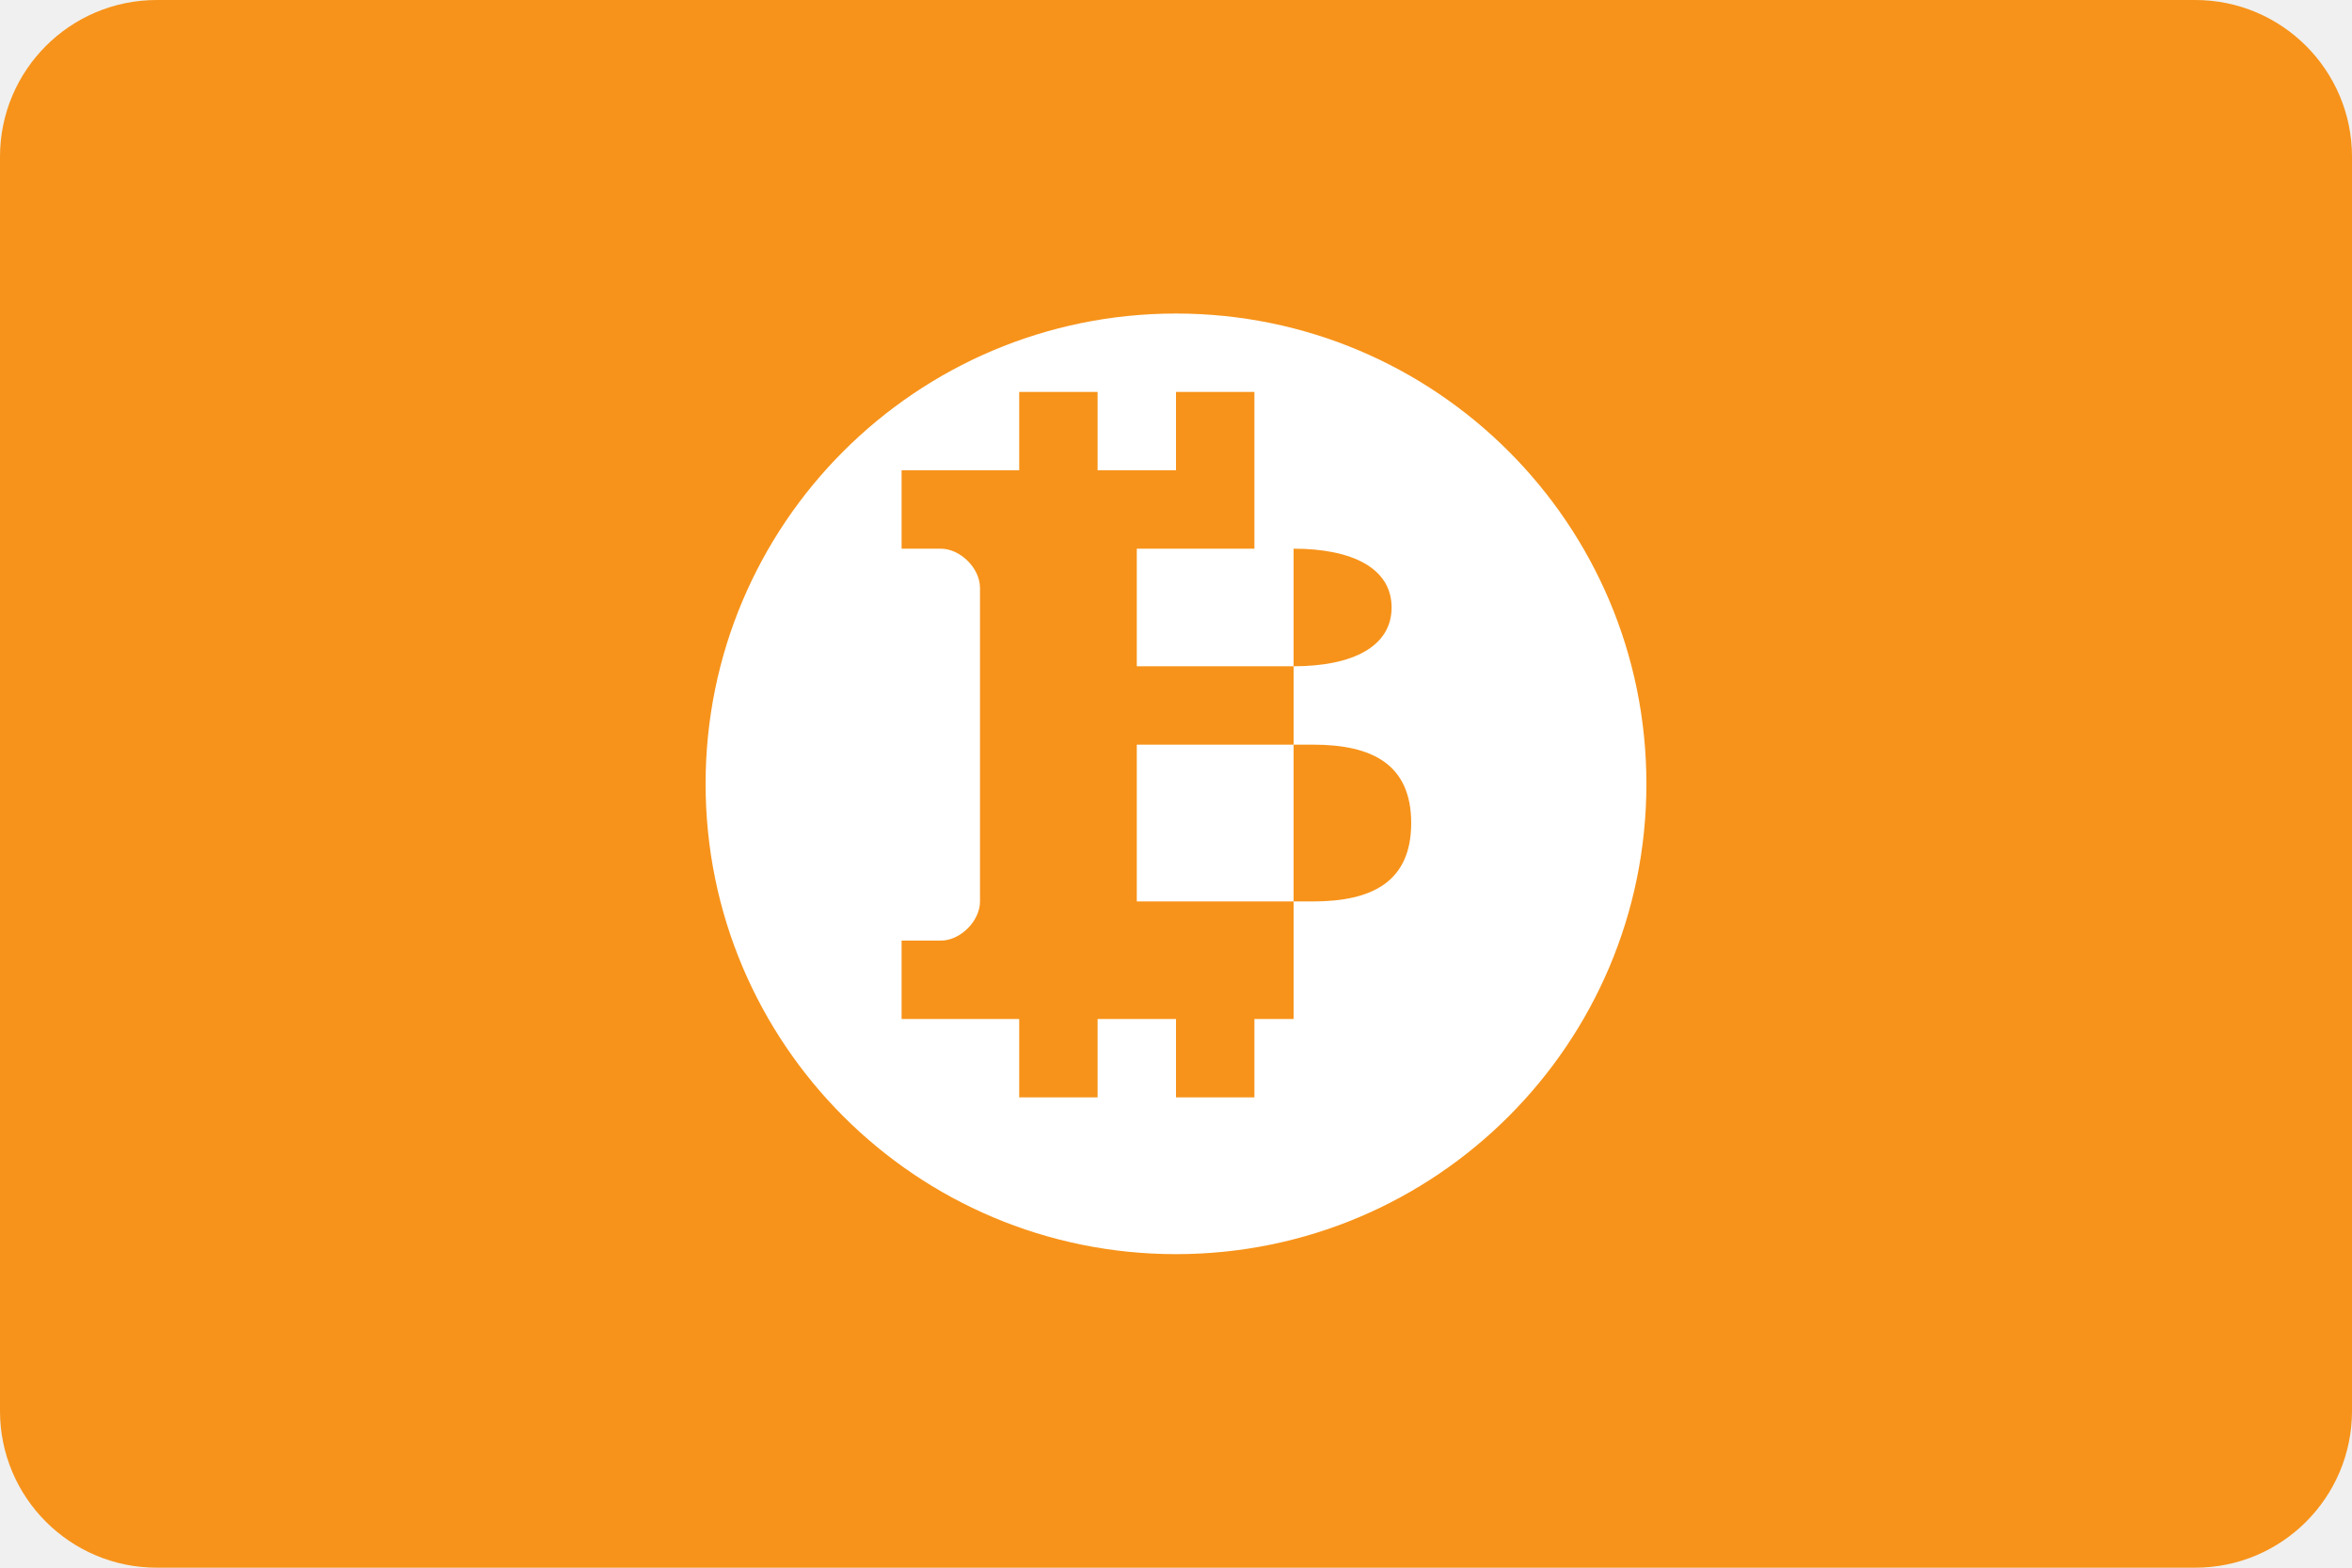
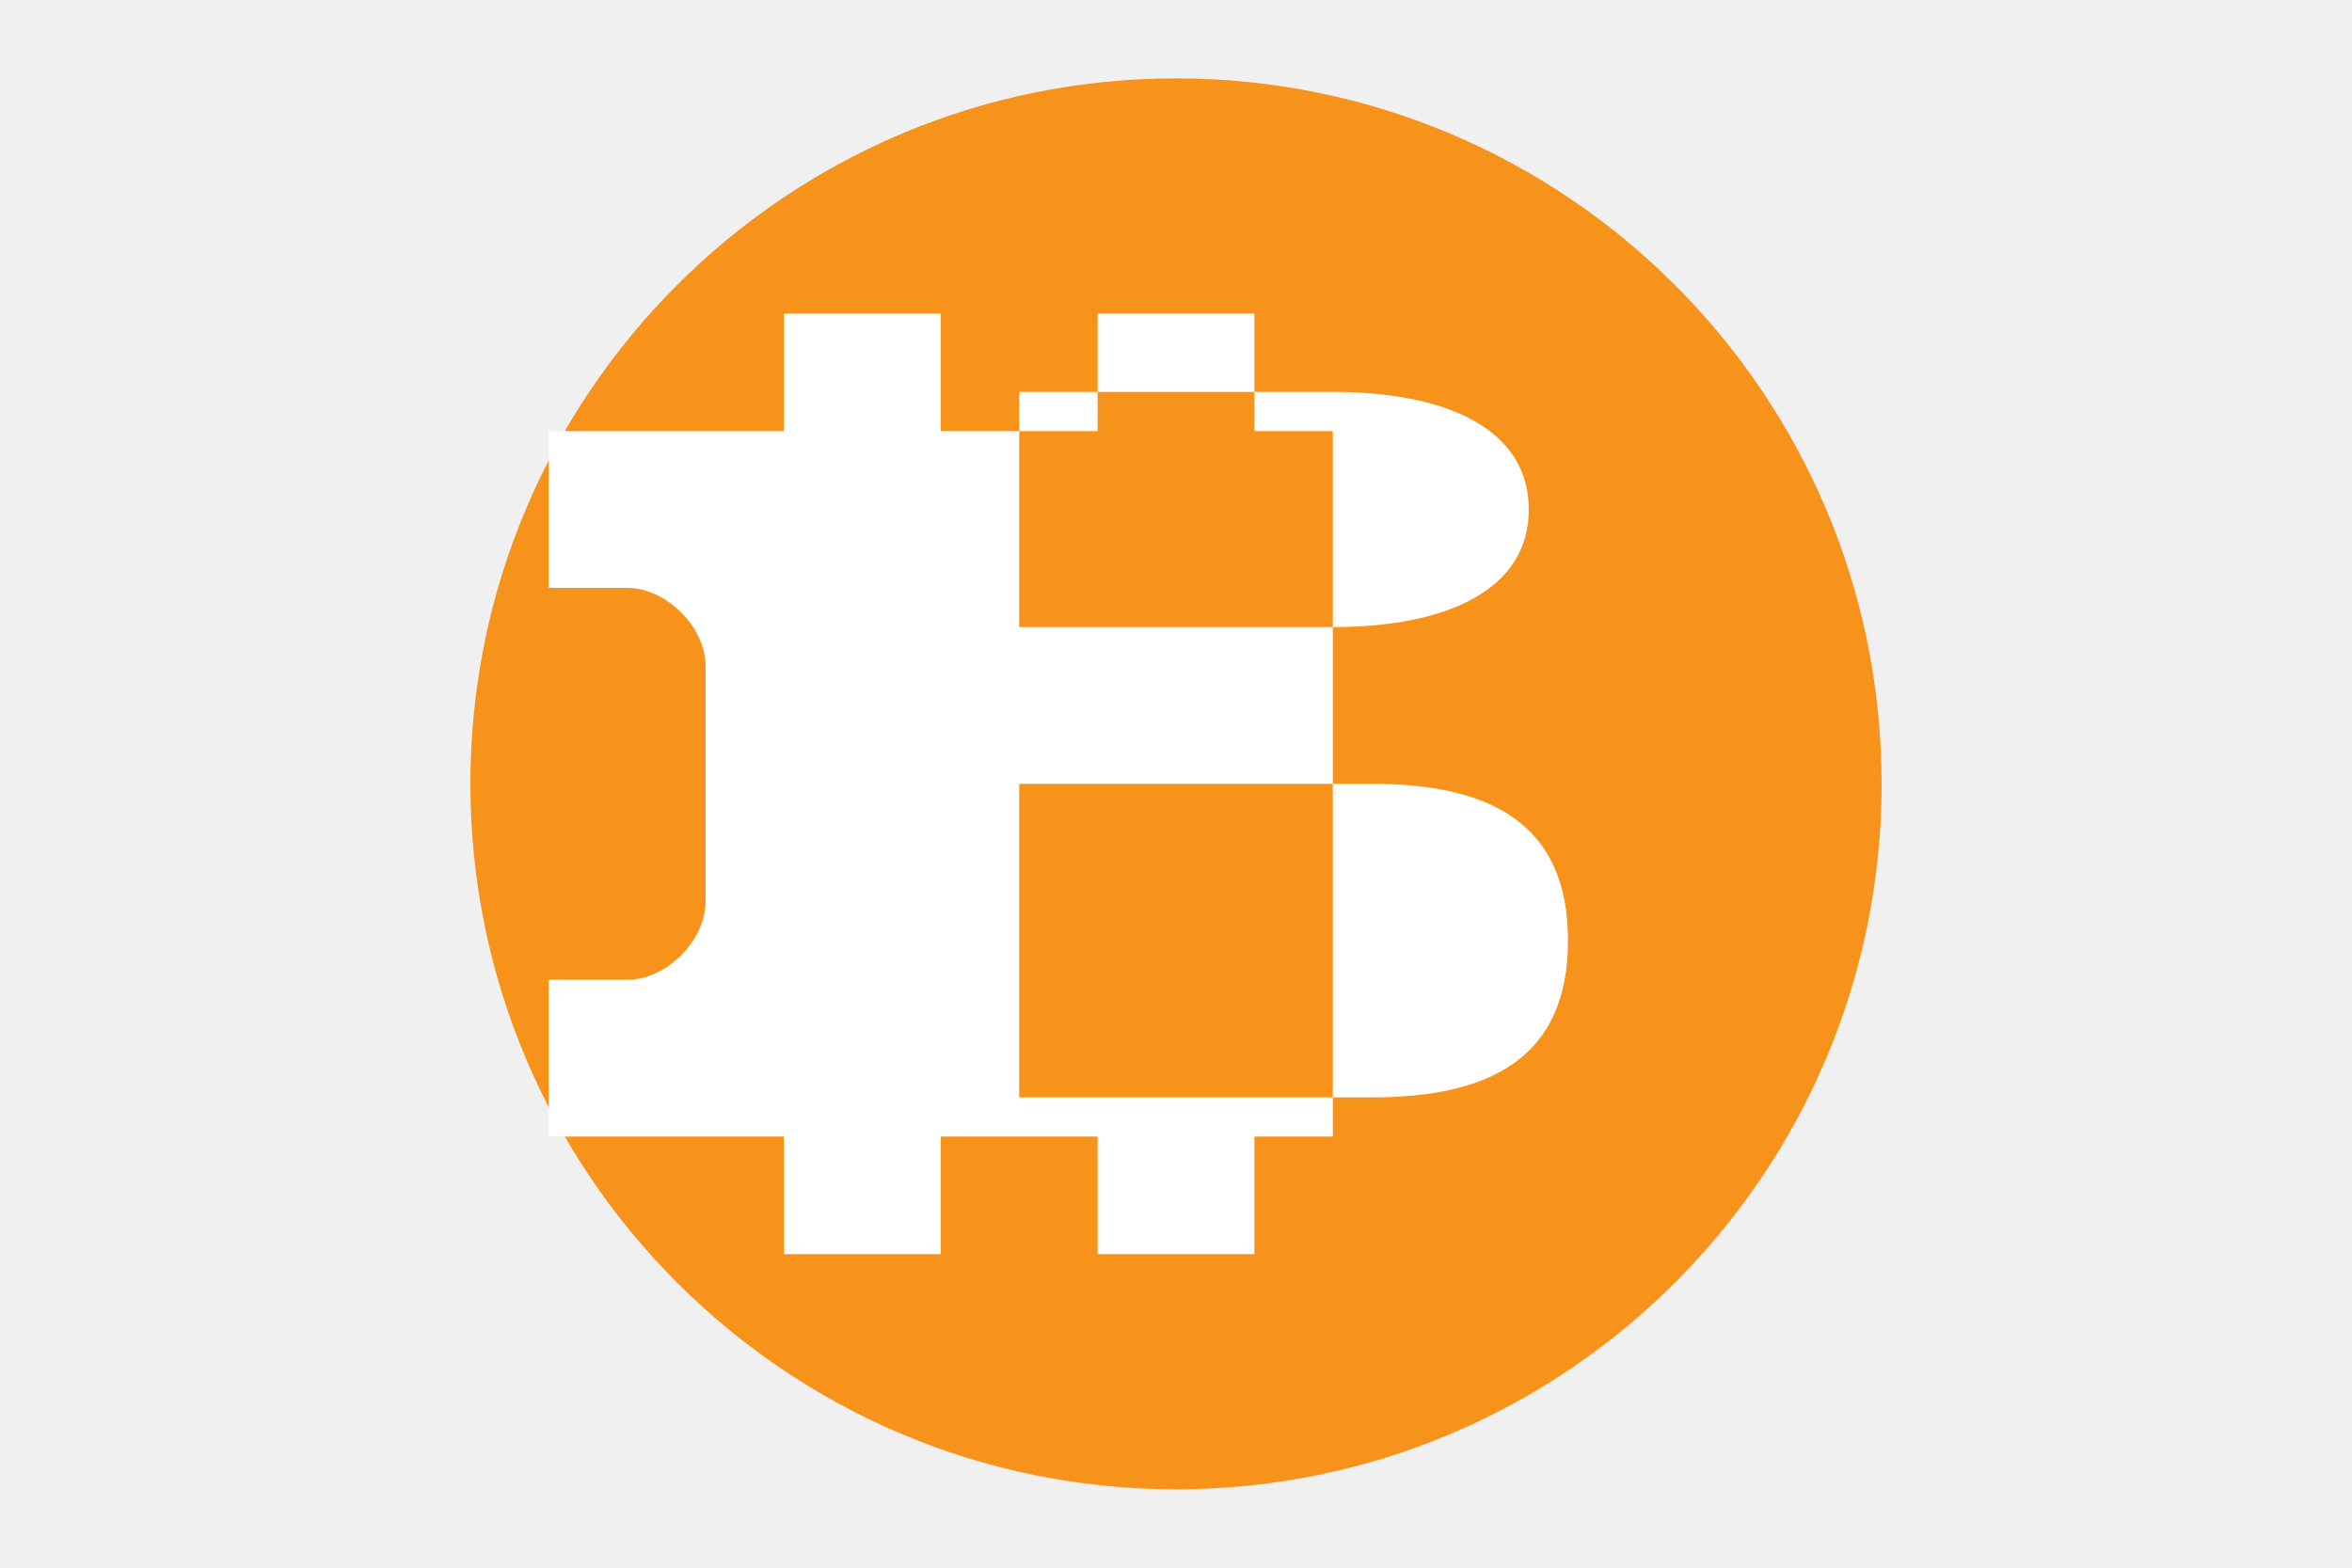
<svg xmlns="http://www.w3.org/2000/svg" viewBox="0 0 60 40" fill="none">
-   <rect width="60" height="40" rx="4" fill="#F7931A" />
-   <circle cx="30" cy="20" r="12" fill="white" />
-   <path d="M32 12v2h1v12h-1v2h-2v-2h-2v2h-2v-2h-3v-2h1c0.5 0 1-0.5 1-1V15c0-0.5-0.5-1-1-1h-1v-2h3v-2h2v2h2v-2h2zm1 5c1.5 0 2.5-0.5 2.5-1.5s-1-1.5-2.5-1.5h-4v3h4zm-4 2v4h4.5c1.5 0 2.5-0.5 2.5-2s-1-2-2.5-2H29z" fill="#F7931A" />
+   <circle cx="30" cy="20" r="18" fill="#F7931A" />
+   <path d="M32 8v3h2v18h-2v3h-4v-3h-4v3h-4v-3h-6v-4h2c1 0 2-1 2-2V17c0-1-1-2-2-2h-2v-4h6v-3h4v3h4v-3h4zm2 8c3 0 5-1 5-3s-2-3-5-3h-8v6h8zm-8 4v8h9c3 0 5-1 5-4s-2-4-5-4h-9z" fill="white" />
</svg>
